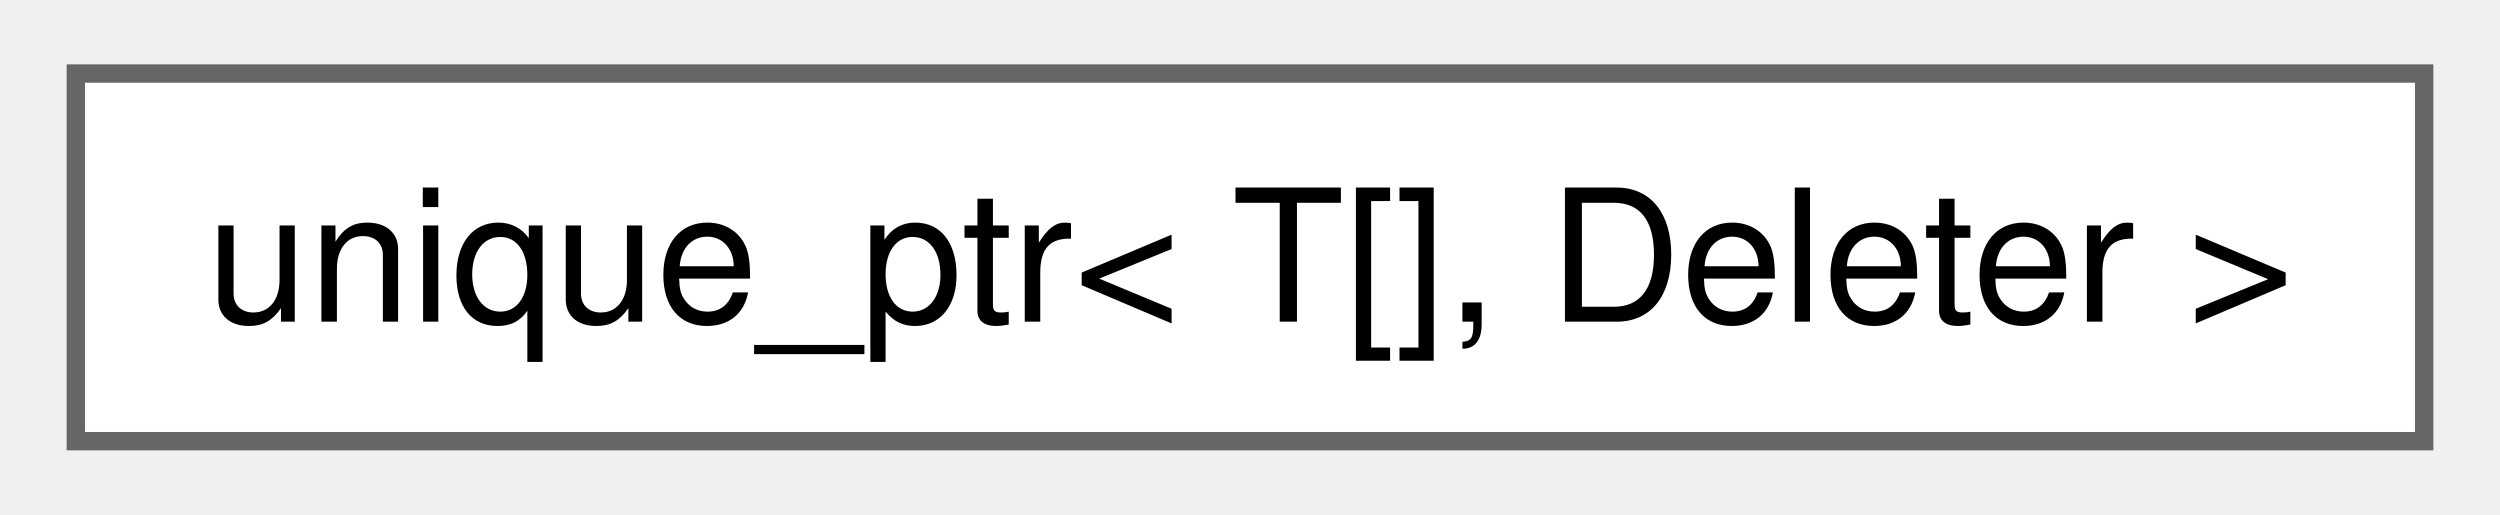
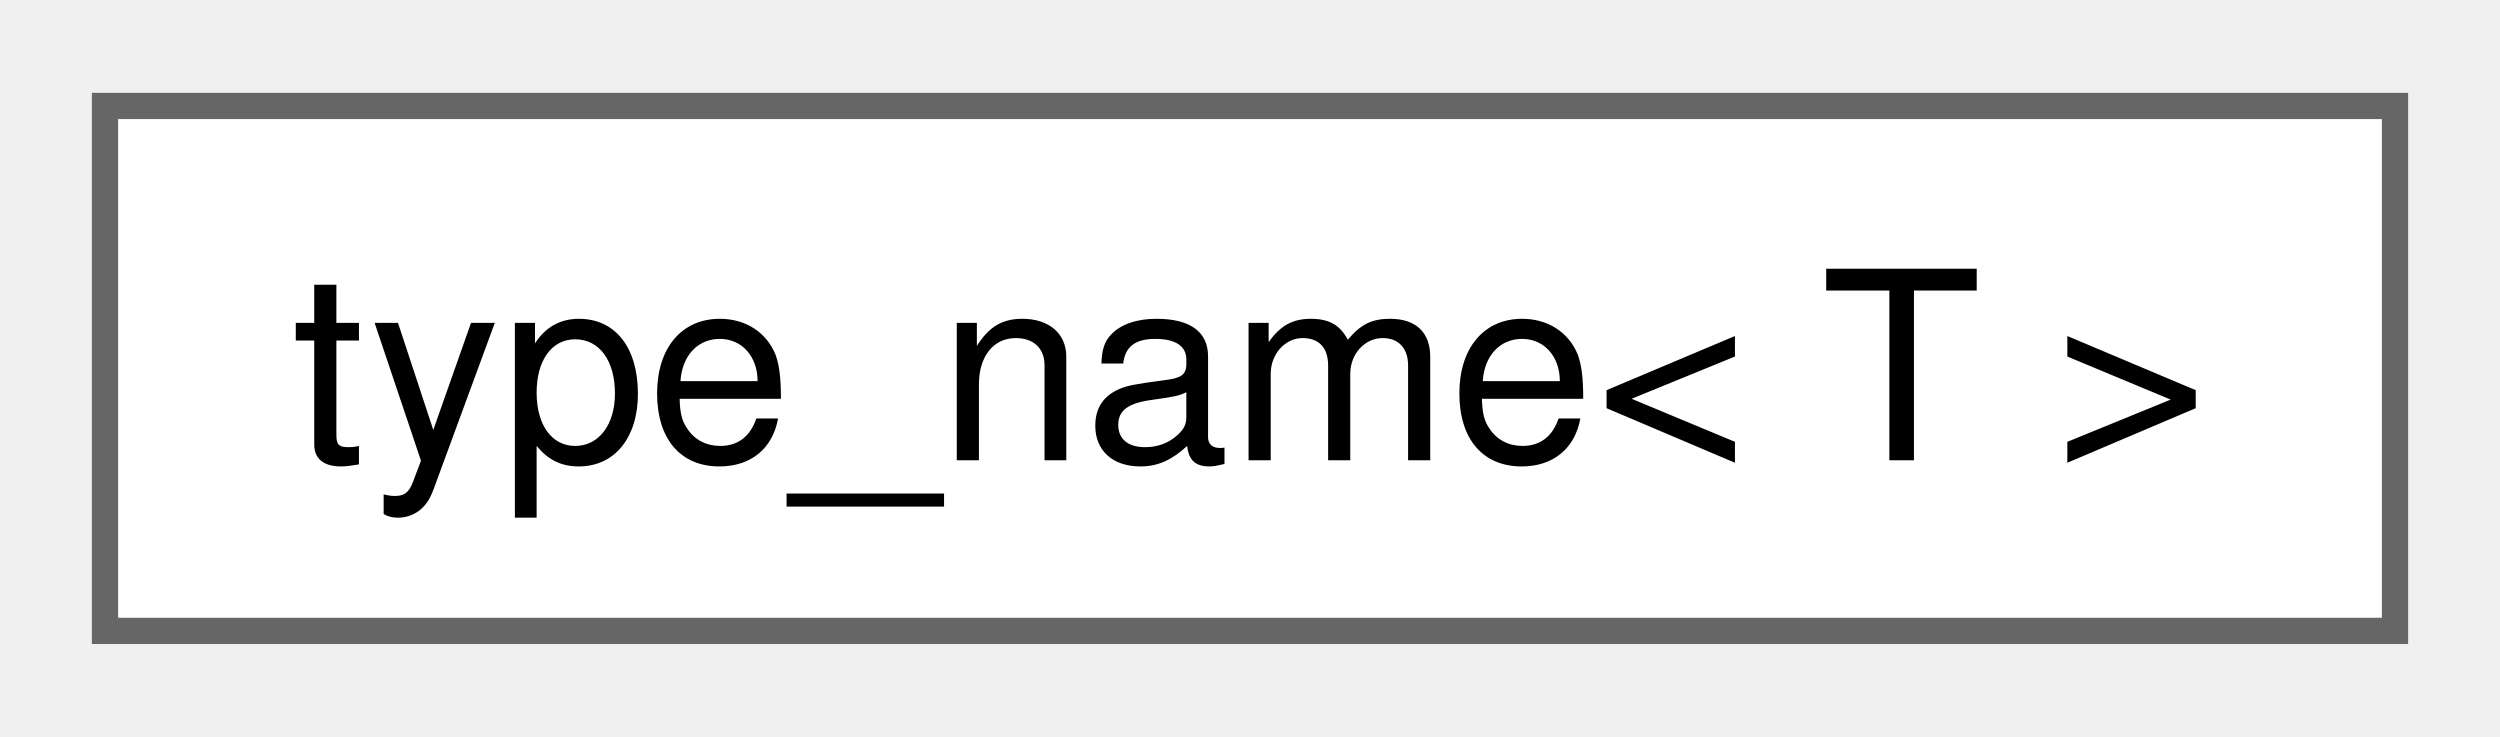
- <svg xmlns="http://www.w3.org/2000/svg" xmlns:xlink="http://www.w3.org/1999/xlink" width="136pt" height="28pt" viewBox="0.00 0.00 135.75 28.00">
+ <svg xmlns="http://www.w3.org/2000/svg" xmlns:xlink="http://www.w3.org/1999/xlink" width="95pt" height="28pt" viewBox="0.00 0.00 95.25 28.00">
  <g id="graph0" class="graph" transform="scale(1 1) rotate(0) translate(4 24)">
    <g id="Node000000" class="node">
      <g id="a_Node000000">
-         <a xlink:href="classunique__ptr_3_01_t_0f_0e_00_01_deleter_01_4.html" target="_top" xlink:title="数组特化的unique_ptr">
-           <polygon fill="white" stroke="#666666" points="127.75,-20 0,-20 0,0 127.75,0 127.75,-20" />
-           <text text-anchor="middle" x="63.88" y="-6.5" font-family="Helvetica,sans-Serif" font-size="10.00">unique_ptr&lt; T[], Deleter &gt;</text>
+         <a xlink:href="structtype__name.html" target="_top" xlink:title="类型名称获取器">
+           <polygon fill="white" stroke="#666666" points="87.25,-20 0,-20 0,0 87.25,0 87.25,-20" />
+           <text text-anchor="middle" x="43.62" y="-6.5" font-family="Helvetica,sans-Serif" font-size="10.00">type_name&lt; T &gt;</text>
        </a>
      </g>
    </g>
  </g>
</svg>
